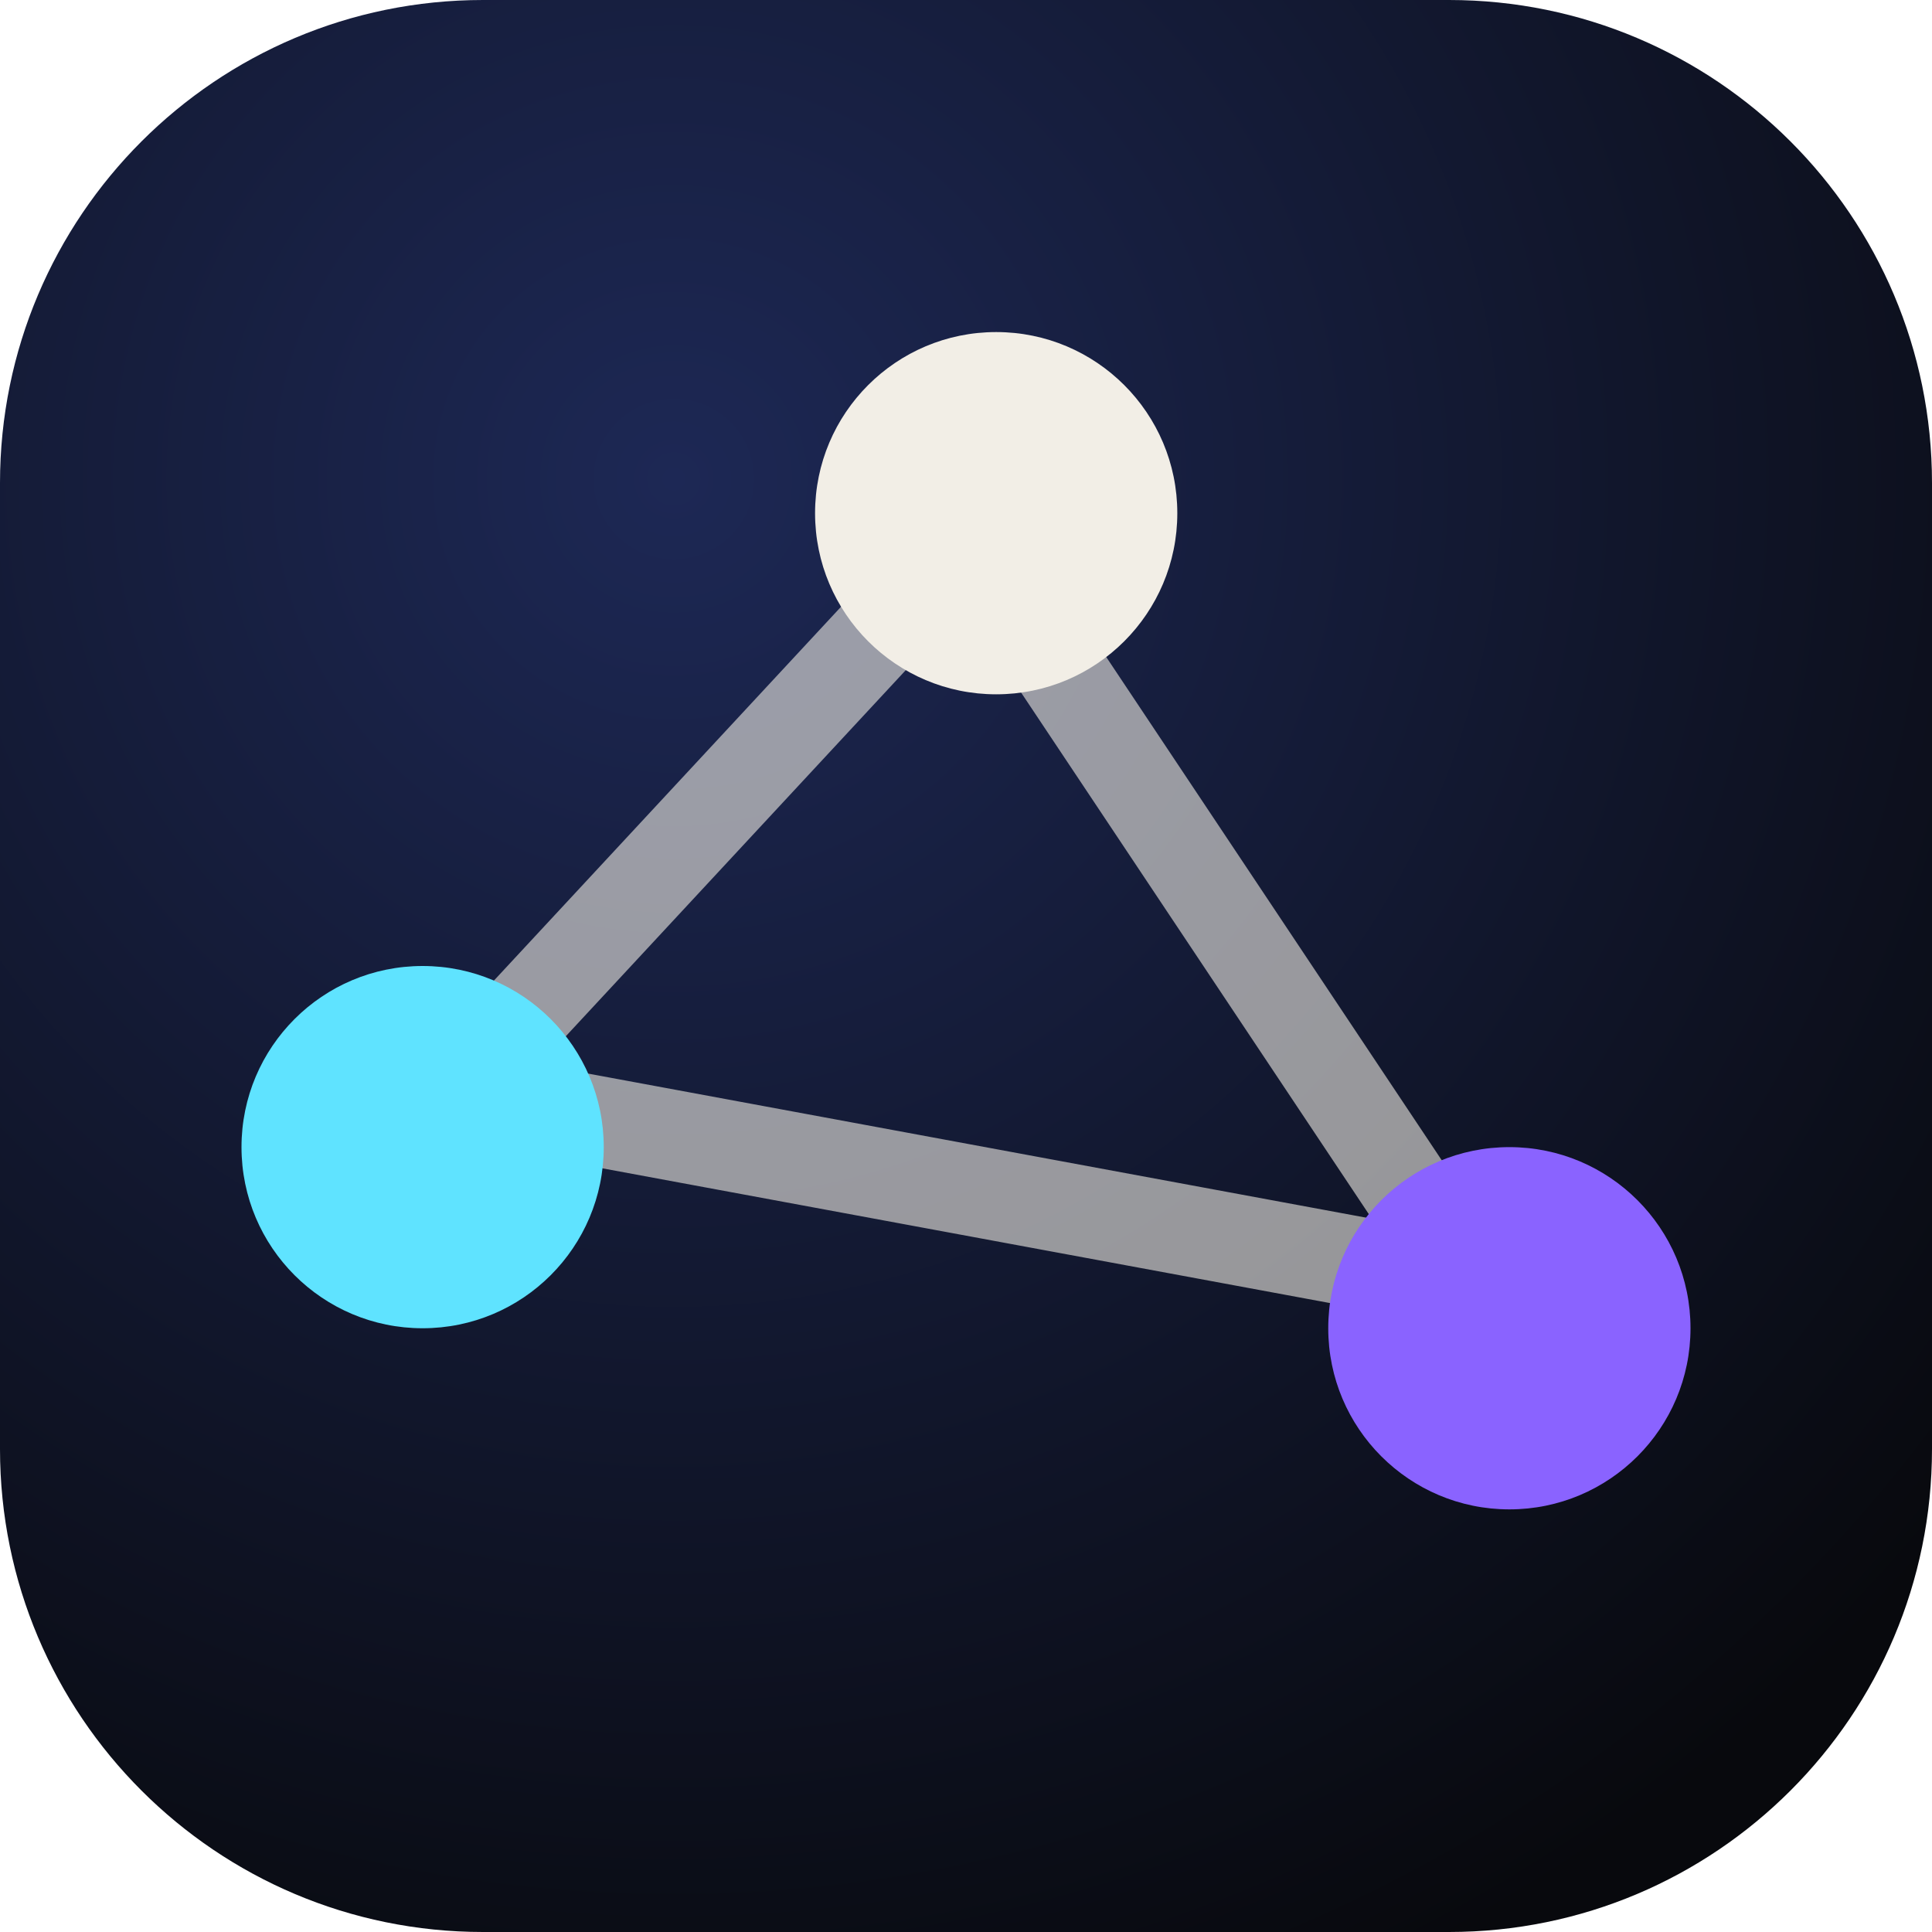
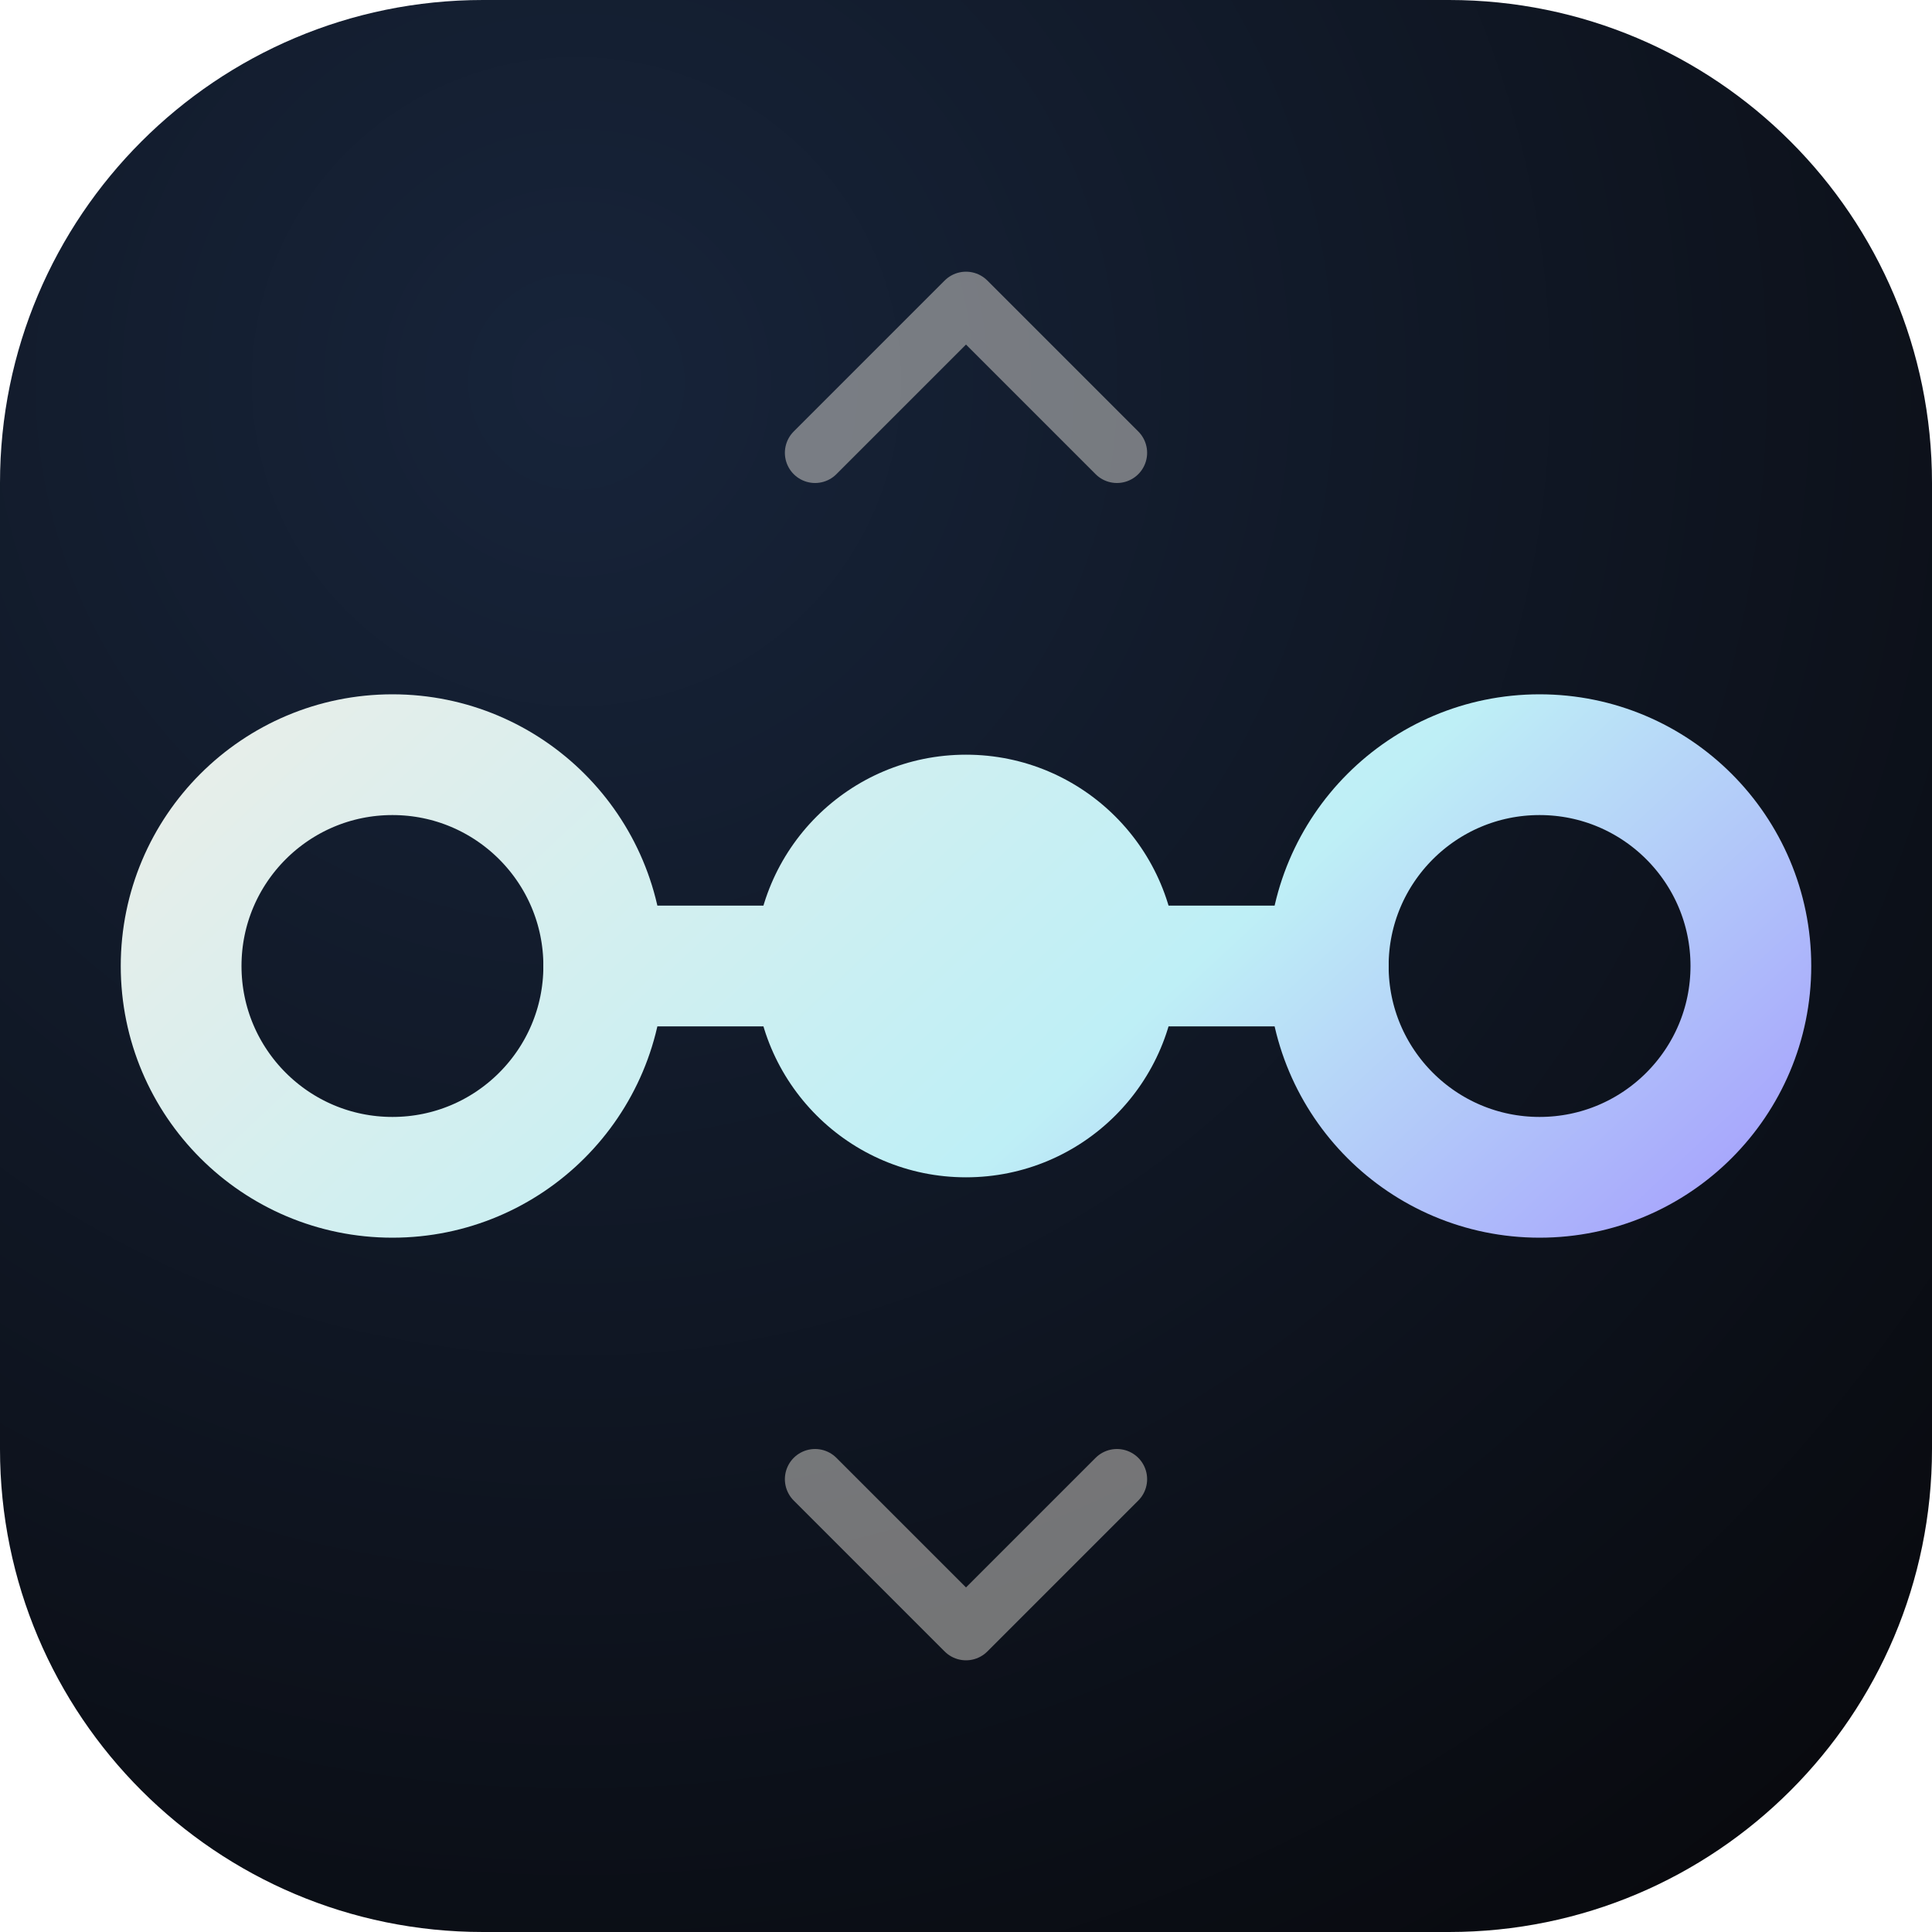
<svg xmlns="http://www.w3.org/2000/svg" viewBox="0 0 64 64">
  <defs>
-     <radialGradient id="bg" cx="35%" cy="25%" r="85%">
-       <stop offset="0" stop-color="#1d2855" />
-       <stop offset="1" stop-color="#08090d" />
+     <linearGradient id="edge" x1="12" y1="10" x2="53" y2="54" gradientUnits="userSpaceOnUse">
+       <stop stop-color="#F2EEE6" />
+       <stop offset=".58" stop-color="#BEEFF6" />
+       <stop offset="1" stop-color="#9D84FF" />
+     </linearGradient>
+     <radialGradient id="bg" cx=".3" cy=".2" r="1">
+       <stop stop-color="#17243A" />
+       <stop offset="1" stop-color="#08090D" />
    </radialGradient>
  </defs>
  <rect width="64" height="64" rx="16" fill="url(#bg)" />
-   <path d="M17 34 30 20m5 2 12 18M19 37l27 5" fill="none" stroke="#f2eee6" stroke-opacity=".6" stroke-width="3" stroke-linecap="round" />
-   <circle cx="14" cy="38" r="6" fill="#5fe3ff" />
-   <circle cx="33" cy="17" r="6" fill="#f2eee6" />
-   <circle cx="50" cy="44" r="6" fill="#8a63ff" />
+   <circle cx="13" cy="32" r="7" fill="none" stroke="url(#edge)" stroke-width="4" />
+   <path d="M20 32h8m8 0h8" stroke="url(#edge)" stroke-width="4" stroke-linecap="round" />
+   <circle cx="32" cy="32" r="7" fill="url(#edge)" />
+   <circle cx="51" cy="32" r="7" fill="none" stroke="url(#edge)" stroke-width="4" />
+   <path d="m27 15 5-5 5 5m-10 34 5 5 5-5" fill="none" stroke="#F2EEE6" stroke-opacity=".45" stroke-width="2" stroke-linecap="round" stroke-linejoin="round" />
</svg>
